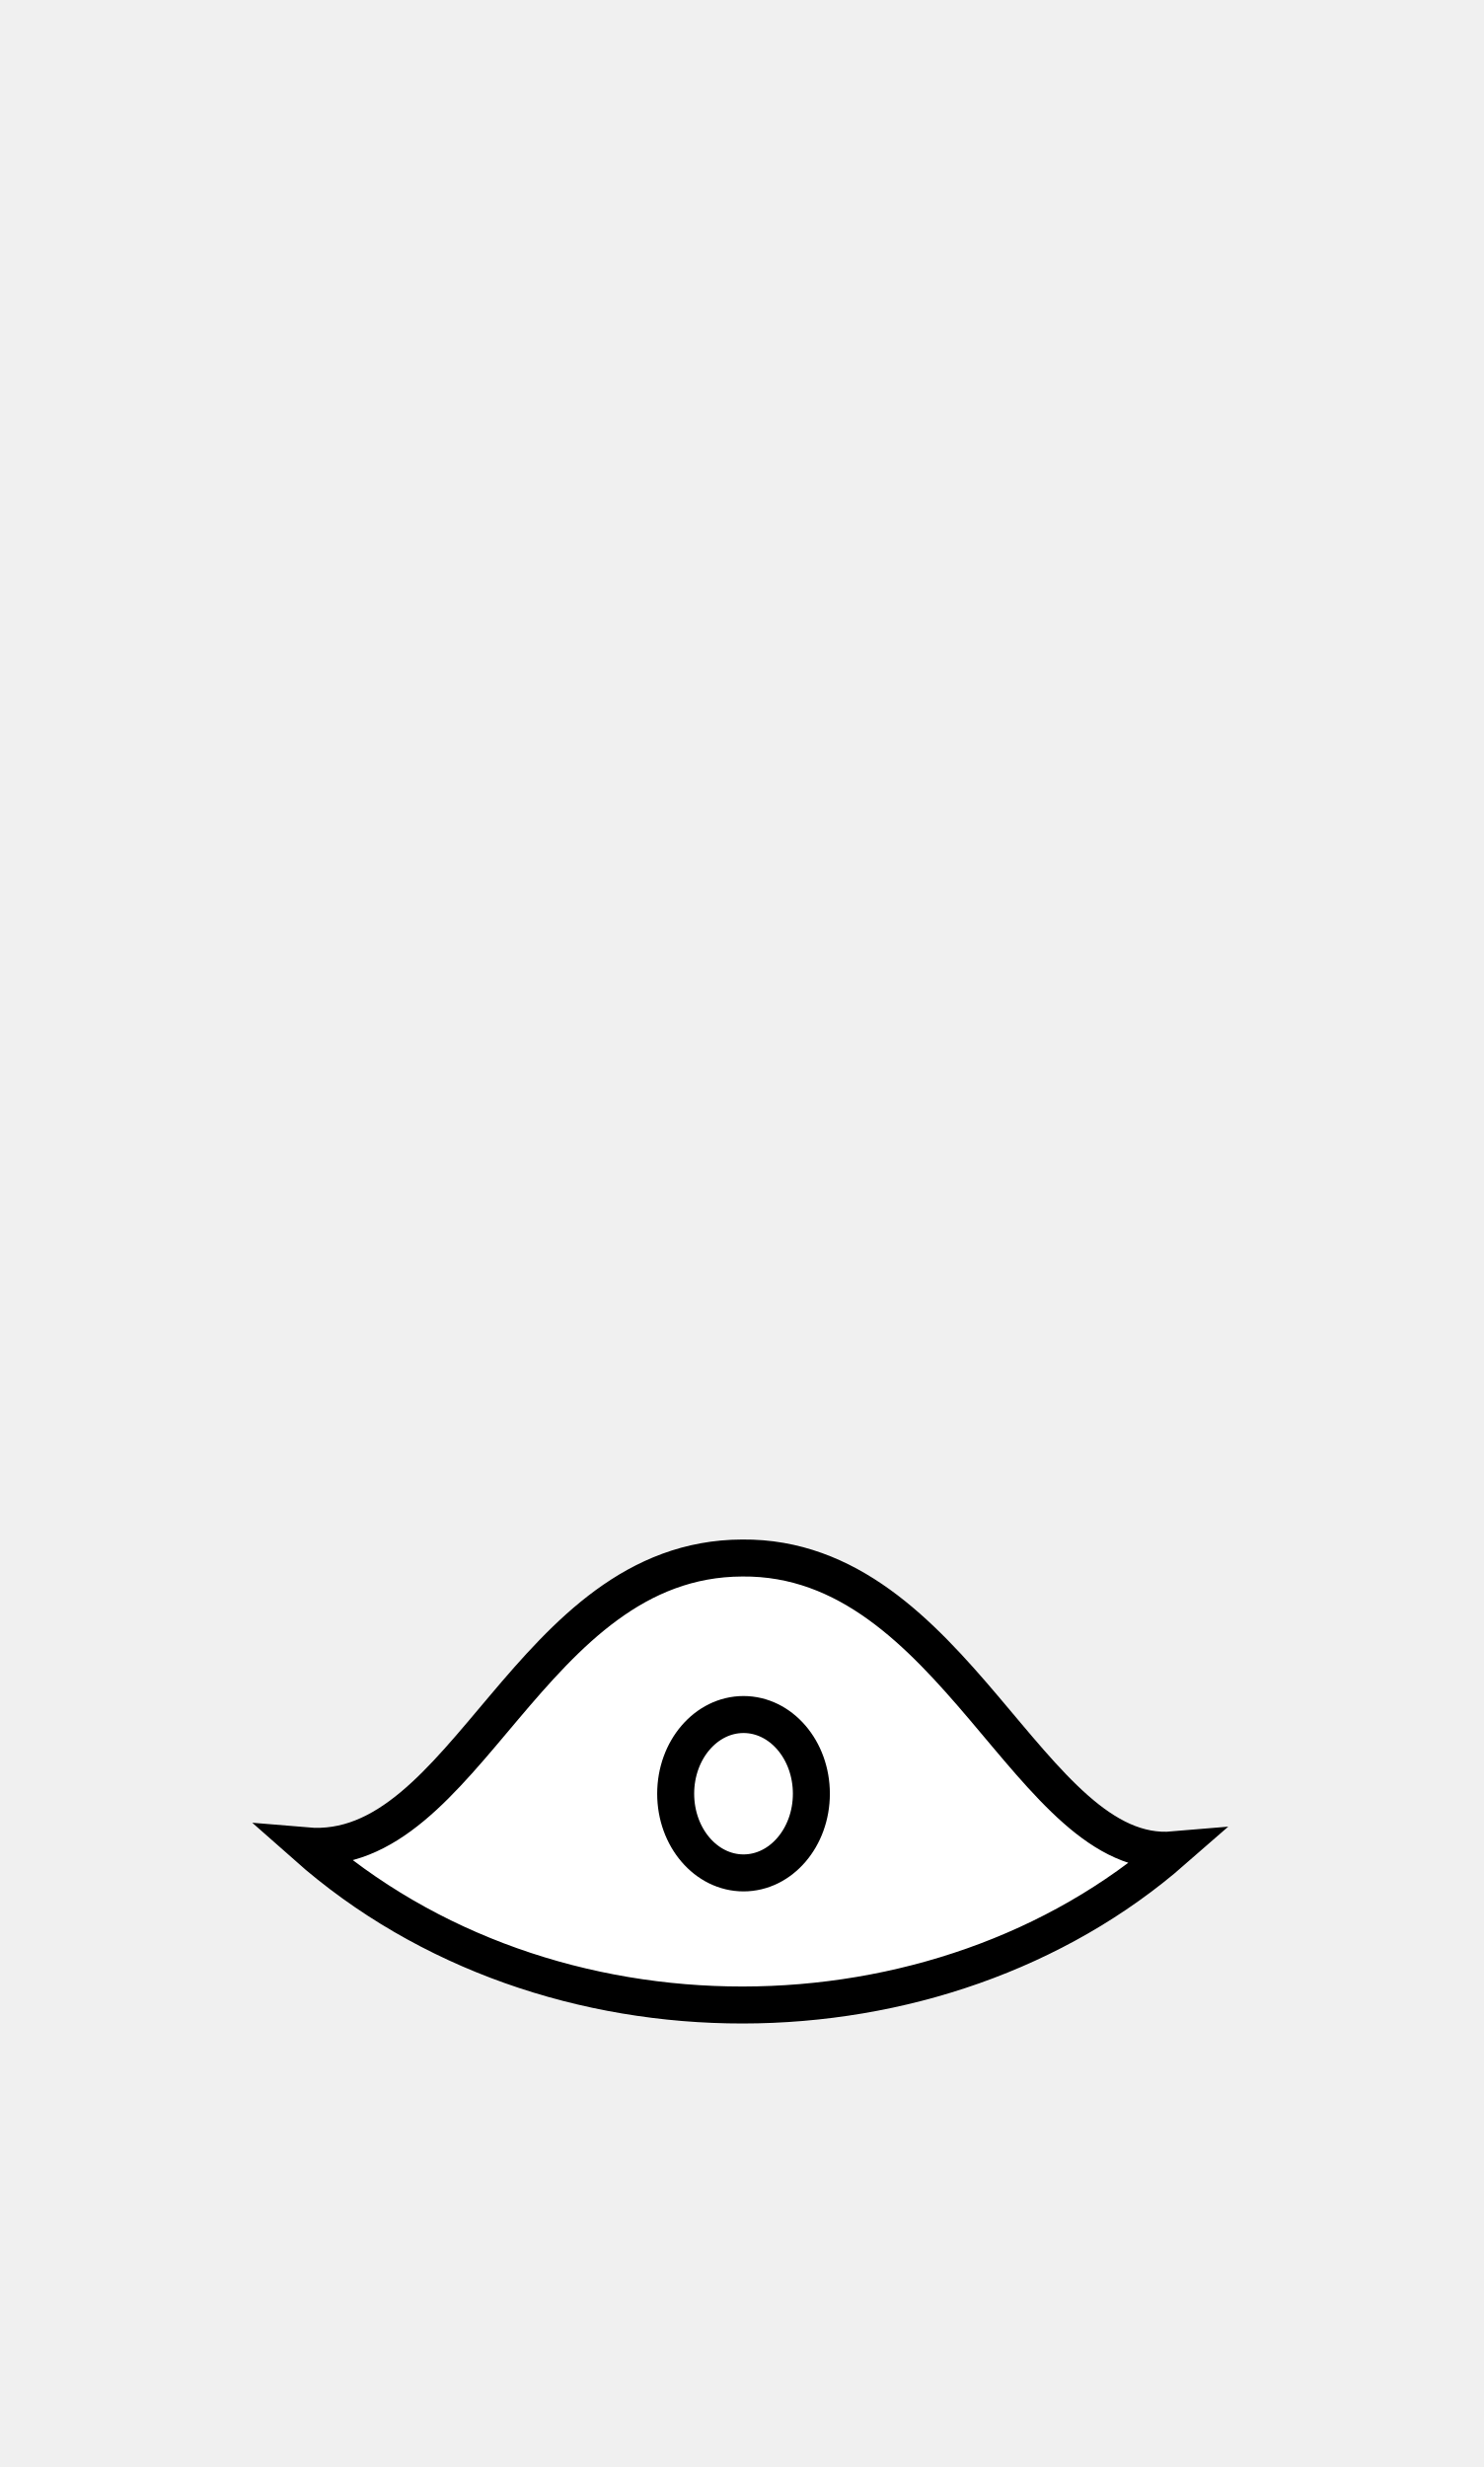
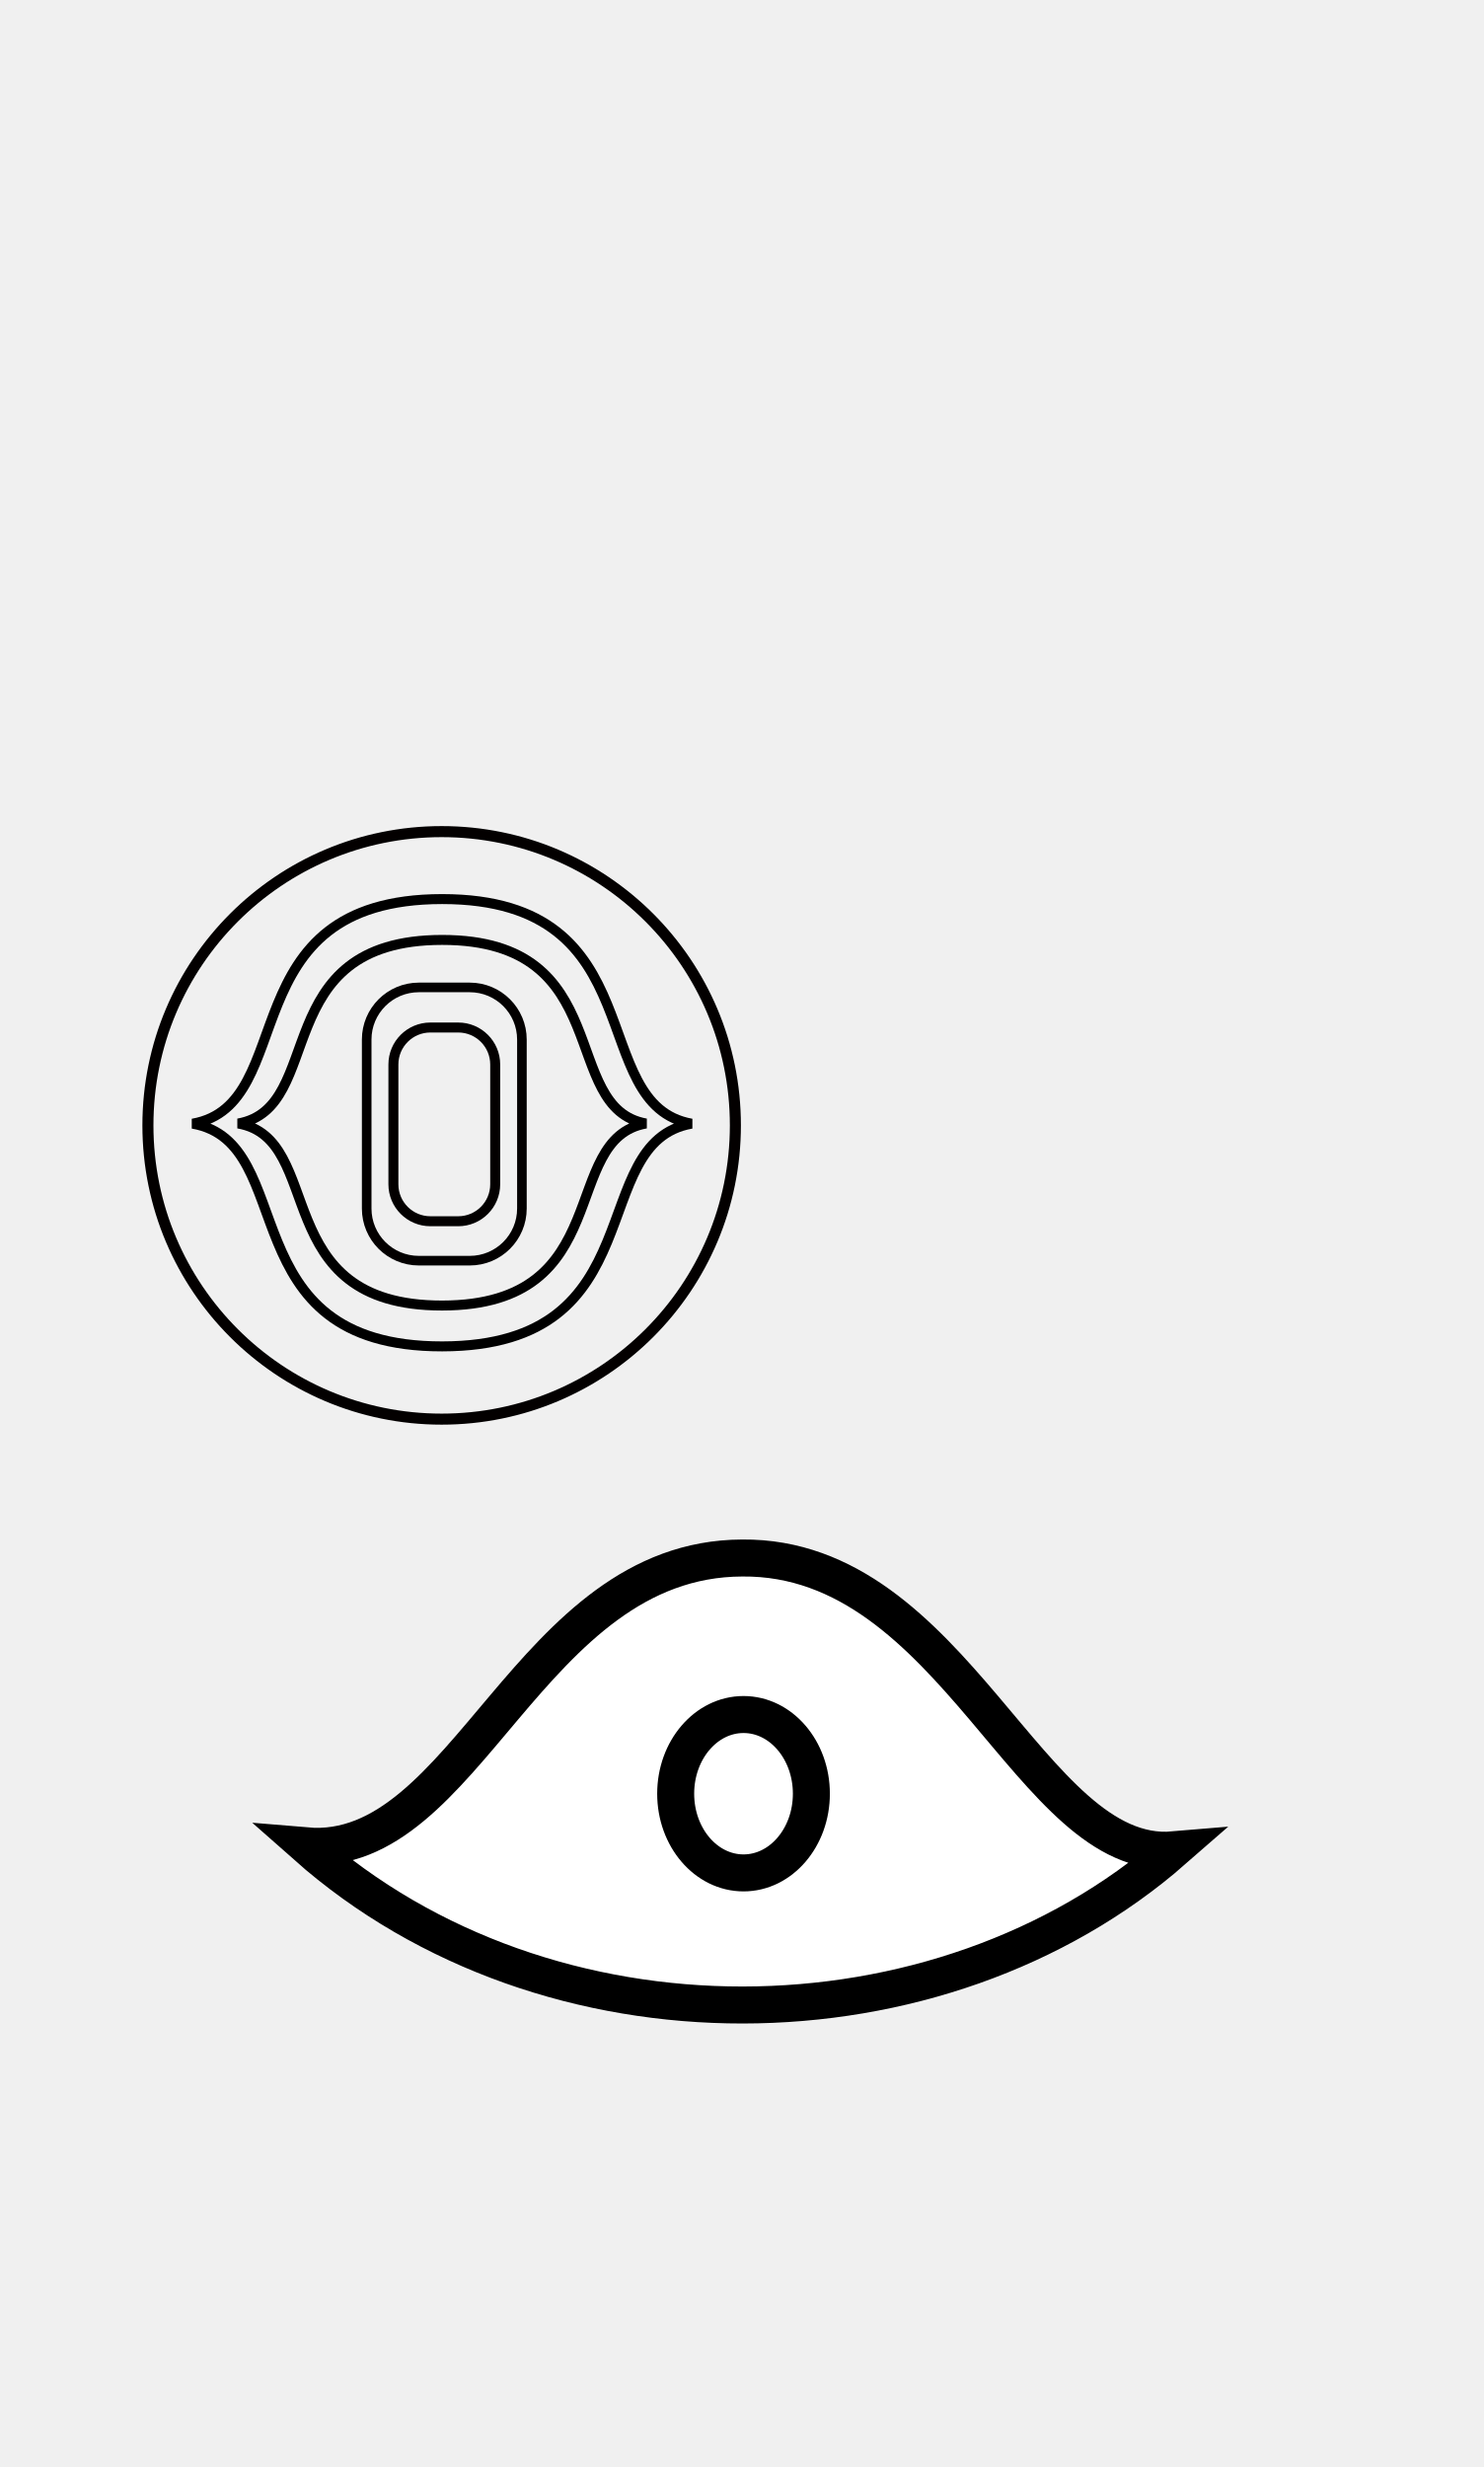
<svg xmlns="http://www.w3.org/2000/svg" width="297.352mm" height="494.573mm" viewBox="0 0 297.352 494.573" version="1.1" id="svg8">
  <defs id="defs2" />
  <g id="layer1" transform="translate(776.4737,103.7944)">
    <path style="fill:#ffffff;stroke:#000000;stroke-width:7.416;stroke-linecap:butt;stroke-linejoin:miter;stroke-miterlimit:4;stroke-dasharray:none;stroke-opacity:1;fill-opacity:1" d="m -541.179,267.066 c -28.695,2.46 -43.952,-58.928 -86.485,-58.517 -42.858,0.128 -55.251,60.449 -87.396,57.715 24.232,21.447 55.958,31.92 87.498,31.895 31.54,-0.025 62.895,-10.548 86.383,-31.093 z" id="path4654" />
    <ellipse style="fill:none;fill-opacity:1;fill-rule:nonzero;stroke:#000000;stroke-width:7.416;stroke-linecap:round;stroke-linejoin:miter;stroke-miterlimit:4;stroke-dasharray:none;stroke-dashoffset:0;stroke-opacity:1;paint-order:normal" id="path4660" cx="-627.4" cy="255.801" rx="13.603" ry="15.875" />
+     <path style="fill:none;stroke:#000000;stroke-width:2;stroke-linecap:butt;stroke-linejoin:miter;stroke-miterlimit:4;stroke-dasharray:none;stroke-opacity:1" d="m -737.853,121.474 c 21.764,-3.848 7.039,-45.026 50.034,-45.026 42.995,0 28.537,41.199 49.992,45.026 -21.454,3.78 -6.997,44.601 -49.992,44.648 -42.995,0.047 -28.301,-40.869 -50.034,-44.648 z" id="path4495" />
+     <path id="path4525" d="m -728.719,121.44 c 17.789,-3.145 5.754,-36.803 40.896,-36.803 35.143,0 23.325,33.675 40.862,36.803 -17.536,3.089 -5.719,36.456 -40.862,36.494 -35.143,0.039 -23.132,-33.405 -40.896,-36.494 z" style="fill:none;stroke:#000000;stroke-width:2;stroke-linecap:butt;stroke-linejoin:miter;stroke-miterlimit:4;stroke-dasharray:none;stroke-opacity:1" />
+     <rect style="fill:none;fill-opacity:1;fill-rule:nonzero;stroke:#030000;stroke-width:2;stroke-linecap:butt;stroke-linejoin:miter;stroke-miterlimit:4;stroke-dasharray:none;stroke-dashoffset:0;stroke-opacity:1;paint-order:normal" id="rect4527" width="20.411" height="38.837" x="-697.599" y="102.197" ry="7.412" />
+     <rect ry="10.454" y="94.159" x="-702.955" height="54.781" width="31.121" id="rect4537" style="fill:none;fill-opacity:1;fill-rule:nonzero;stroke:#030000;stroke-width:1.926;stroke-linecap:butt;stroke-linejoin:miter;stroke-miterlimit:4;stroke-dasharray:none;stroke-dashoffset:0;stroke-opacity:1;paint-order:normal" />
+     <circle style="fill:none;fill-opacity:1;fill-rule:nonzero;stroke:#030000;stroke-width:2.215;stroke-linecap:butt;stroke-linejoin:miter;stroke-miterlimit:4;stroke-dasharray:none;stroke-dashoffset:0;stroke-opacity:1;paint-order:normal" id="path4539" cx="-687.925" cy="121.816" r="58.892" />
  </g>
</svg>
